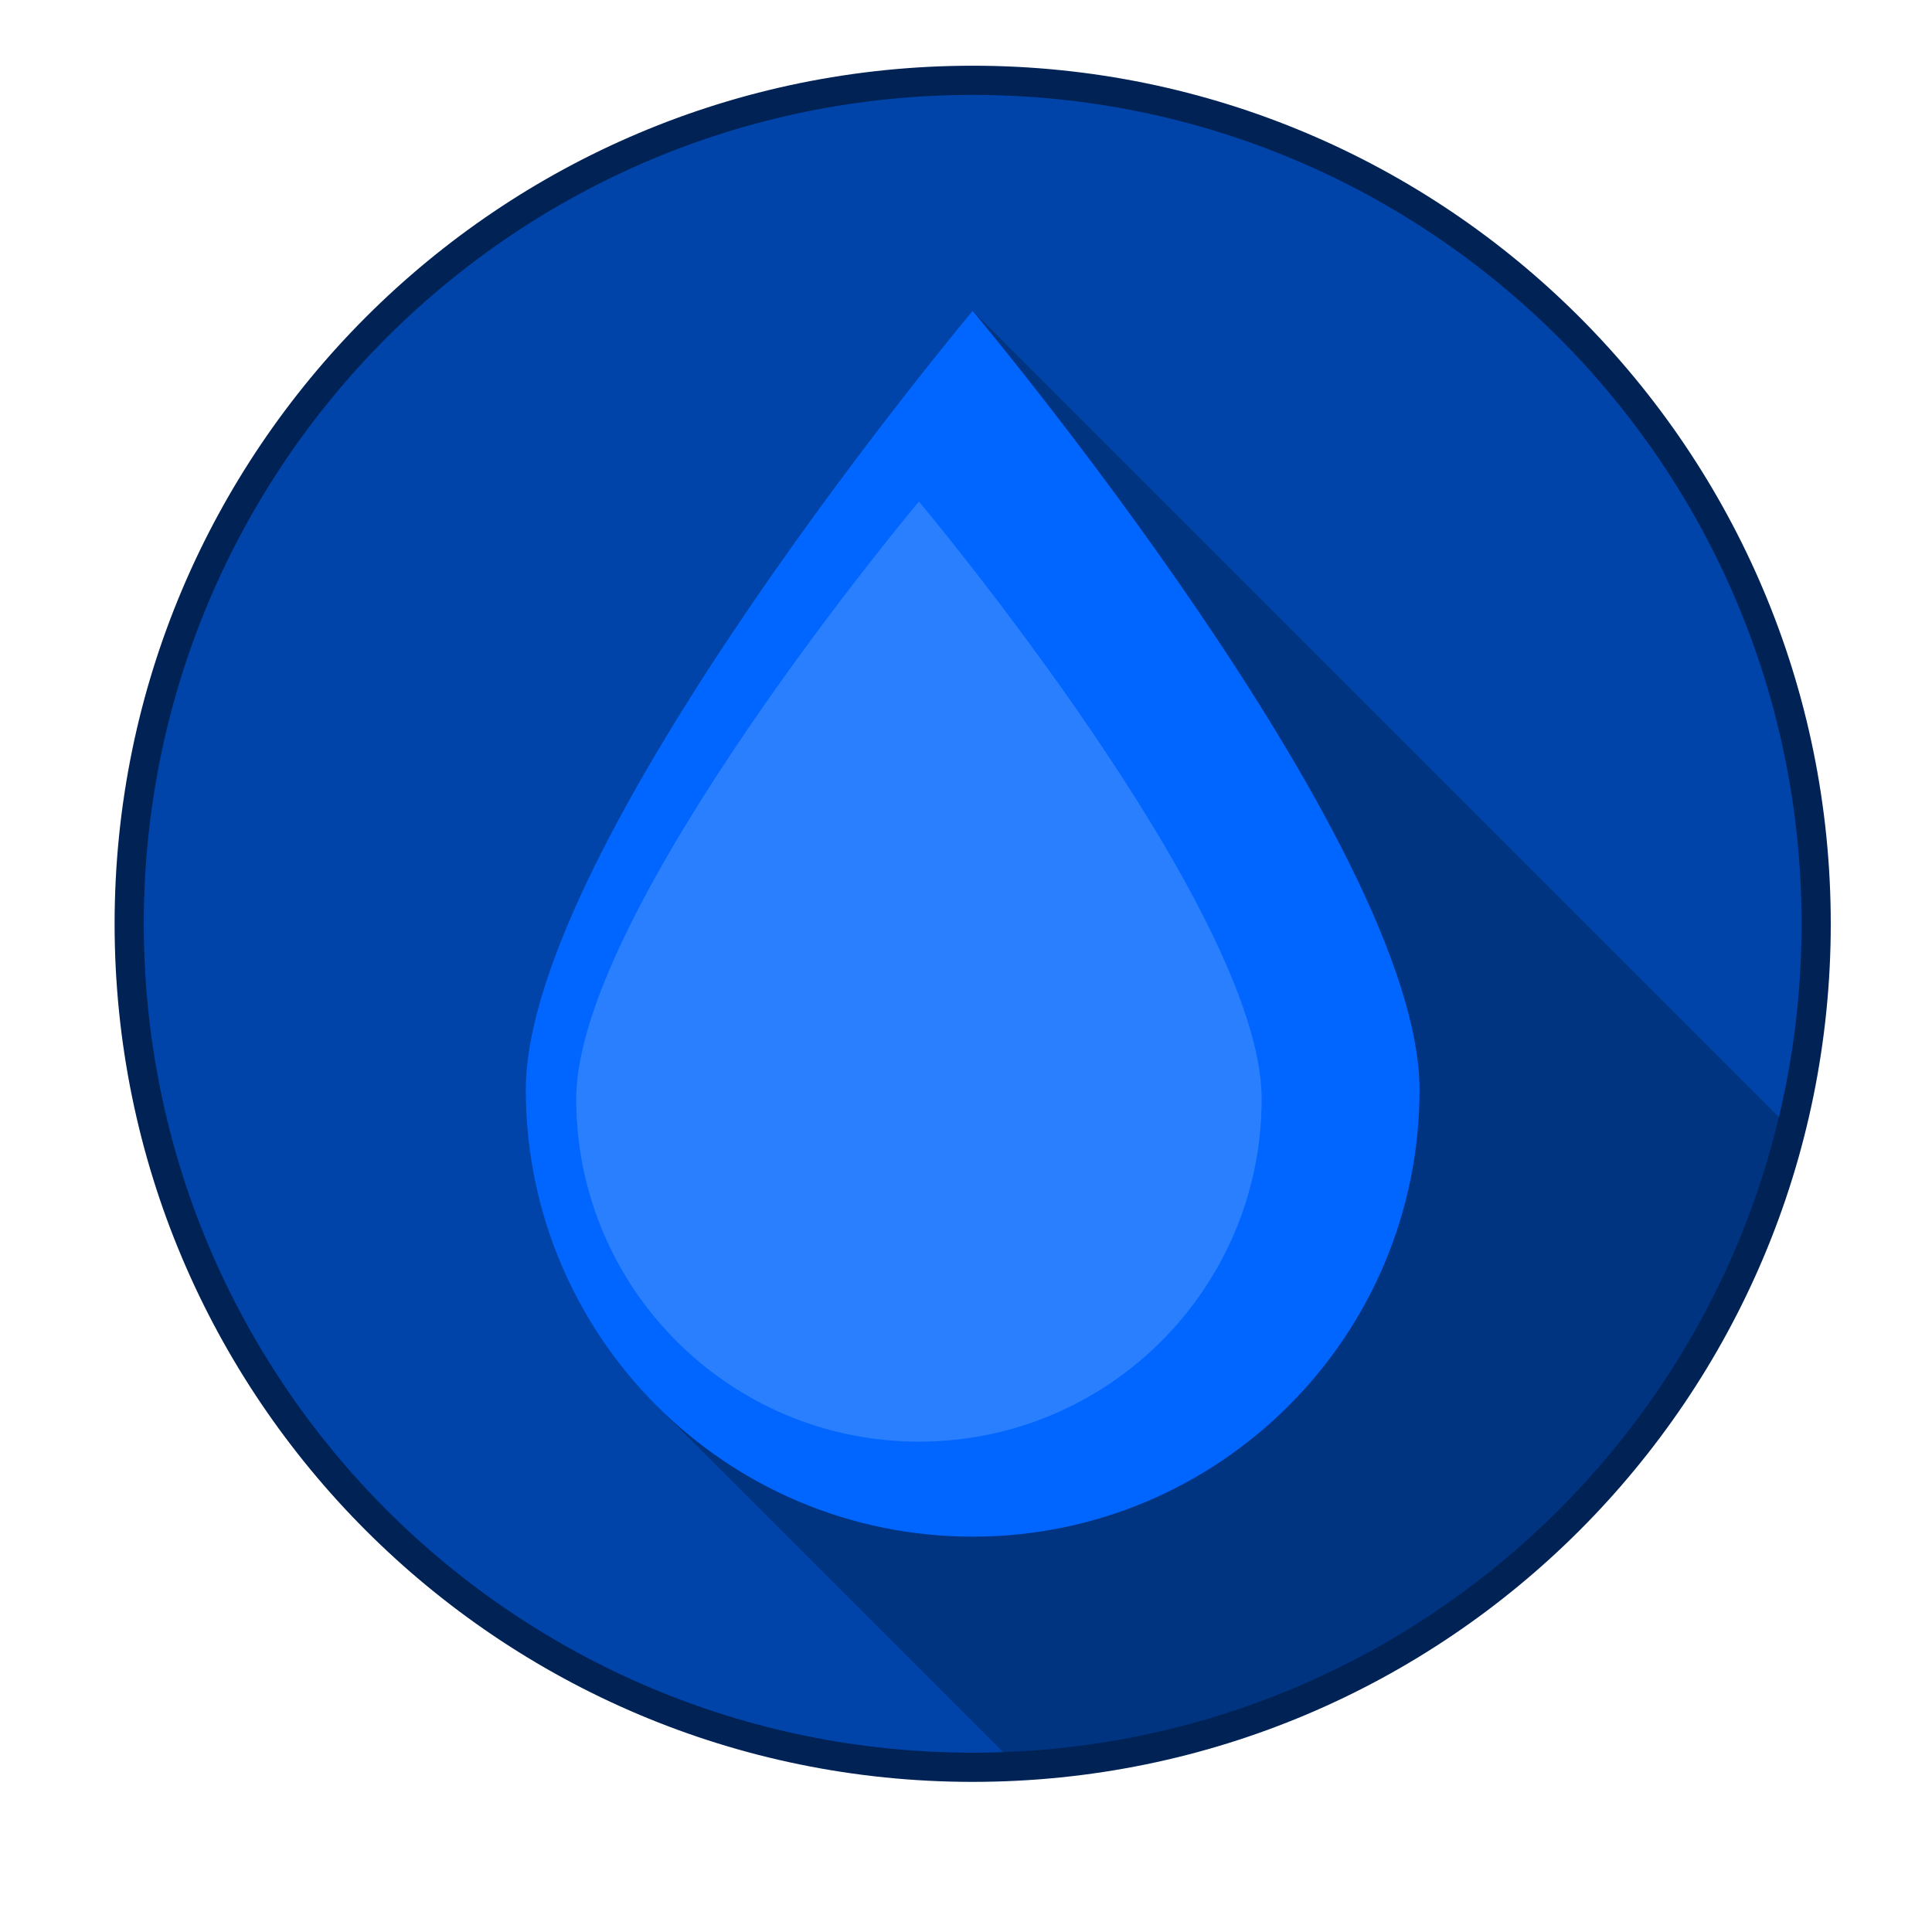
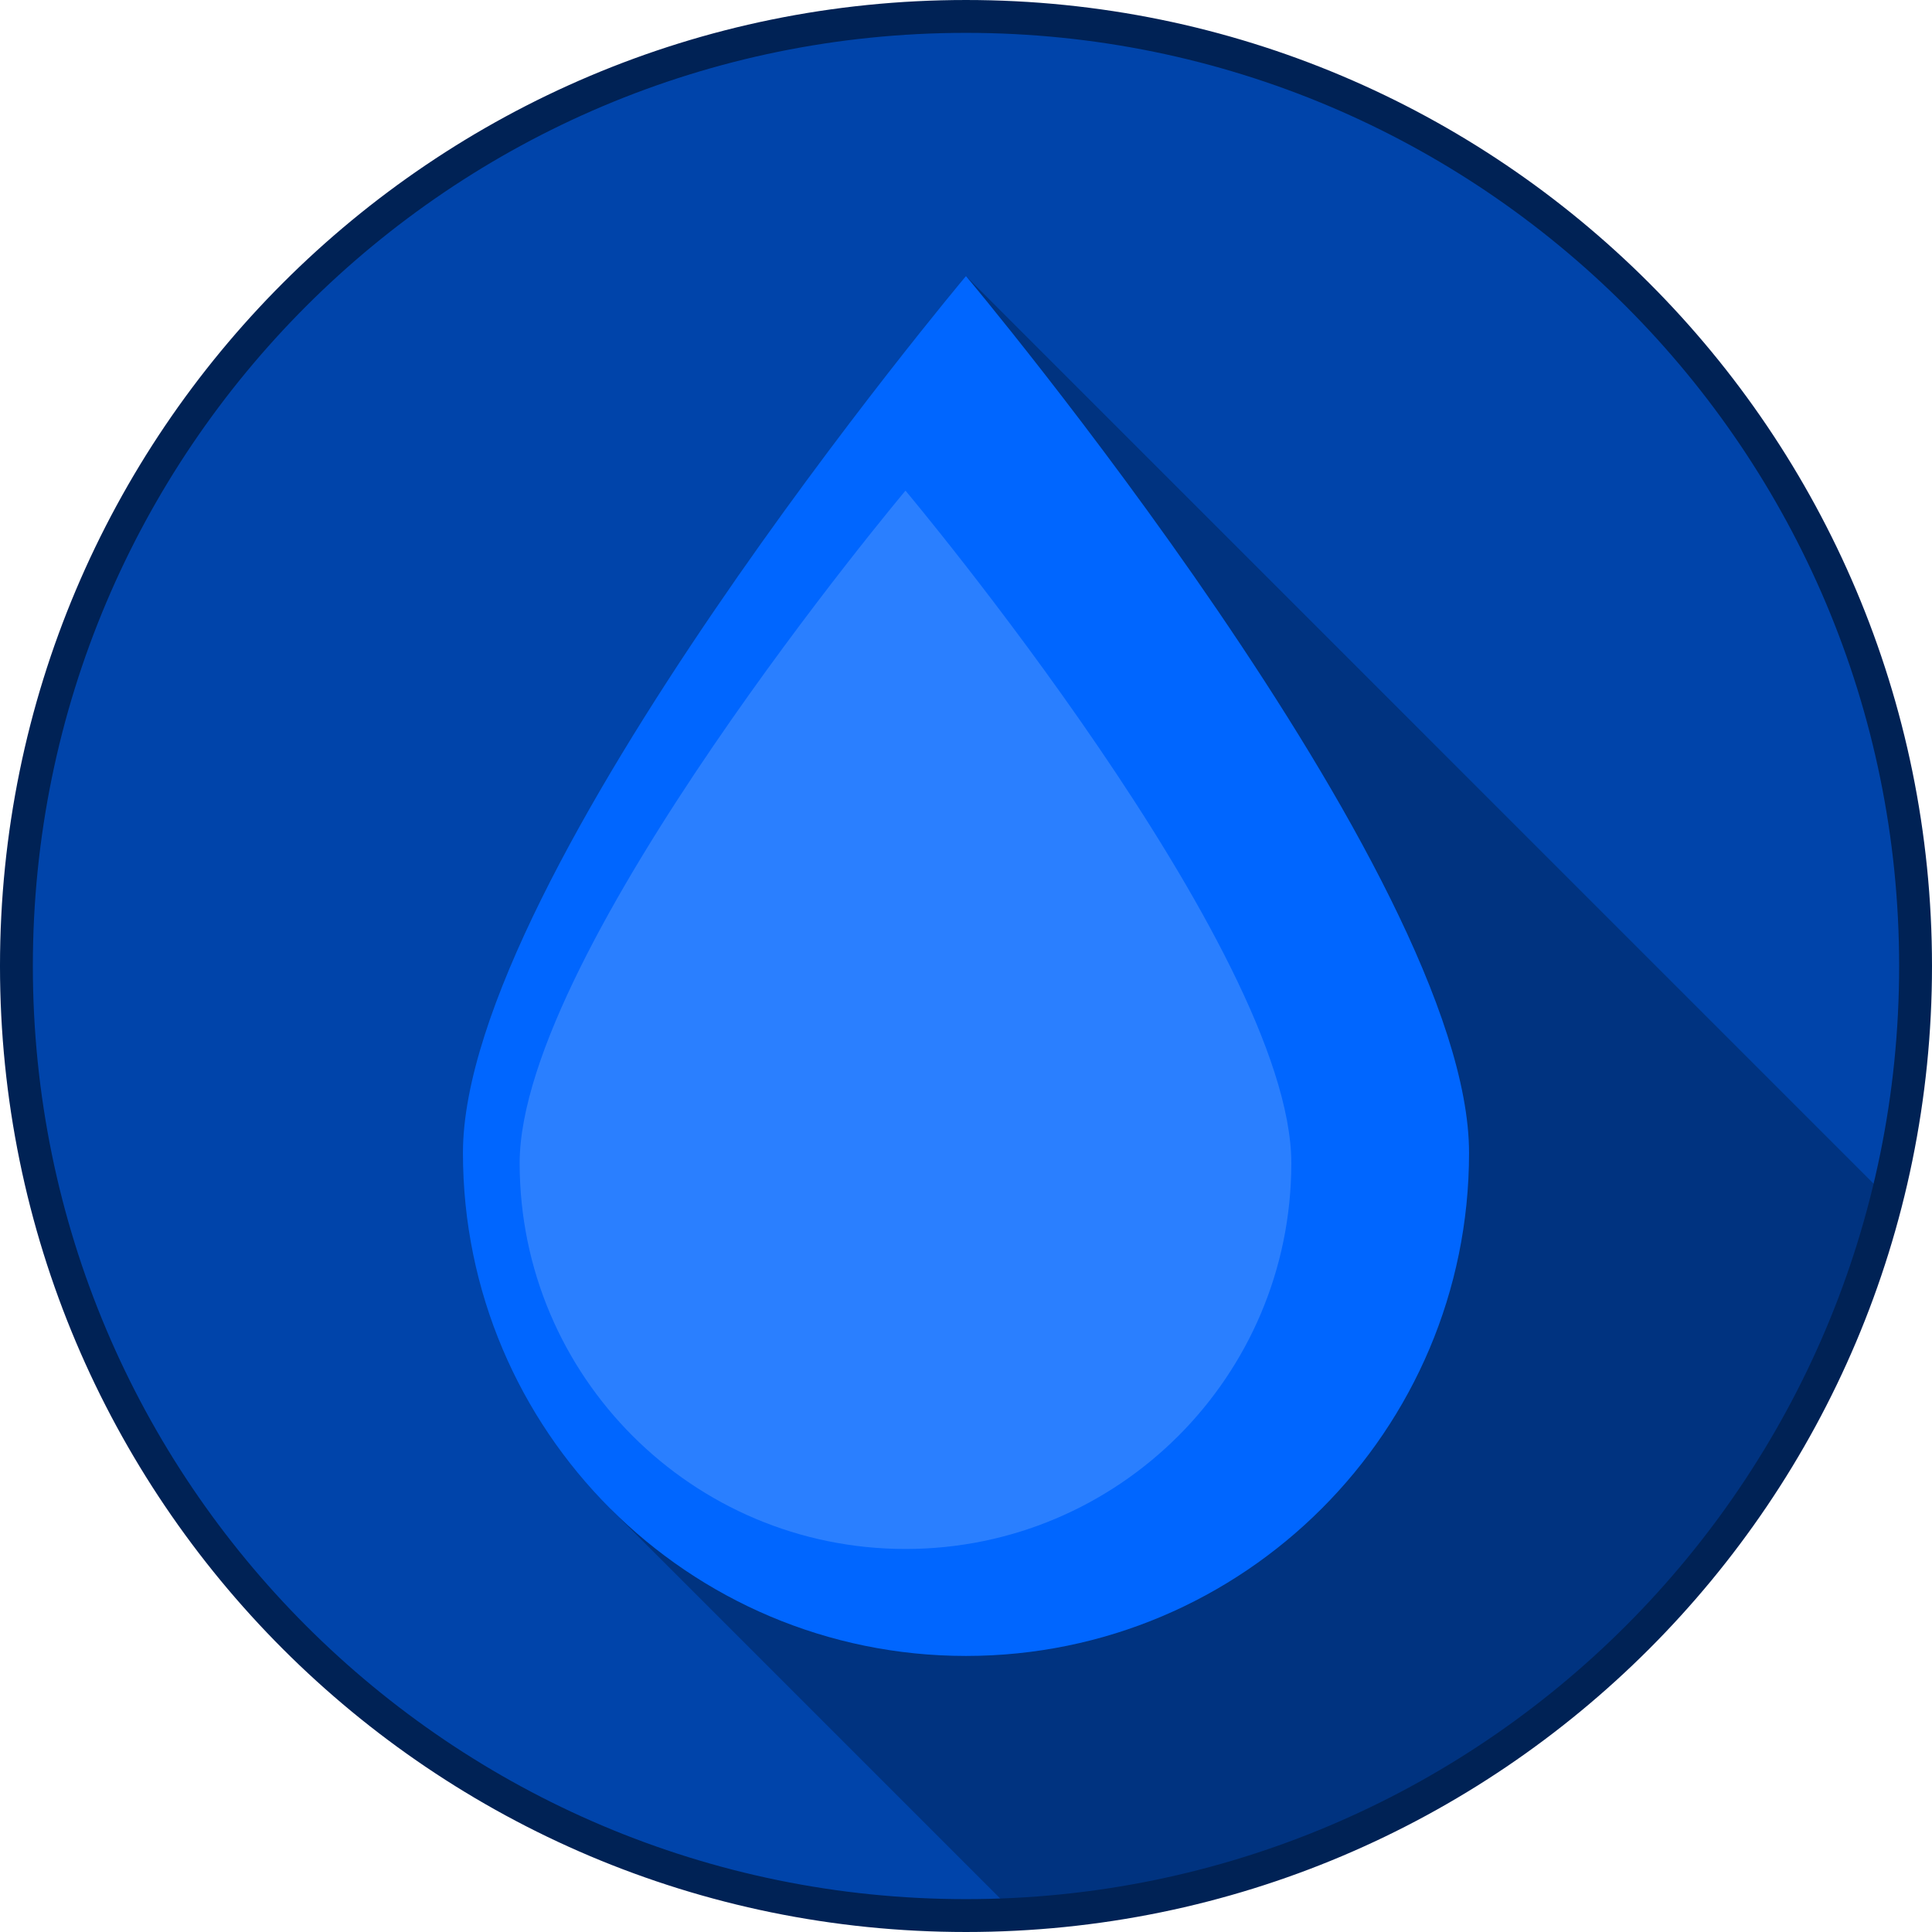
- <svg xmlns="http://www.w3.org/2000/svg" width="1000" height="1000" viewBox="0 0 264.583 264.583" version="1.1" id="svg8">
+ <svg xmlns="http://www.w3.org/2000/svg" height="888.278" id="svg8" version="1.1" viewBox="0 0 235.024 235.024" width="888.278">
  <defs id="defs2" />
-   <g id="layer1" transform="translate(0,-32.41665)">
+   <g id="layer1" transform="translate(-15.69531,-41.41676)">
    <g id="g7075" transform="translate(42.10599,42.80822)">
      <path style="opacity:1;fill:#0044aa;fill-opacity:1;stroke:#333333;stroke-width:0;stroke-linecap:butt;stroke-linejoin:miter;stroke-miterlimit:4;stroke-dasharray:none;stroke-dashoffset:0;stroke-opacity:1" d="M 206.614,116.12 A 115.513,115.513 0 0 1 91.101,231.634 115.513,115.513 0 0 1 -24.412,116.12 115.513,115.513 0 0 1 91.101,0.607 115.513,115.513 0 0 1 206.614,116.12 Z" id="path1589" />
      <path style="fill:#003380;stroke:none;stroke-width:0.265px;stroke-linecap:butt;stroke-linejoin:miter;stroke-opacity:1" d="M 91.102,32.191 47.871,182.167 97.124,231.42 a 115.513,115.513 0 0 0 105.901,-87.306 z" id="path1610" />
      <path style="opacity:1;fill:#002255;fill-opacity:1;stroke:#333333;stroke-width:0;stroke-linecap:butt;stroke-linejoin:miter;stroke-miterlimit:4;stroke-dasharray:none;stroke-dashoffset:0;stroke-opacity:1" d="M 91.101,-1.391 A 117.512,117.512 0 0 0 -26.411,116.12 117.512,117.512 0 0 0 91.101,233.632 117.512,117.512 0 0 0 208.613,116.12 117.512,117.512 0 0 0 91.101,-1.391 Z m 0,3.997 A 113.515,113.515 0 0 1 204.616,116.12 113.515,113.515 0 0 1 91.101,229.635 113.515,113.515 0 0 1 -22.414,116.12 113.515,113.515 0 0 1 91.101,2.606 Z" id="path1591" />
      <path style="opacity:1;fill:#0066ff;fill-opacity:1;stroke:none;stroke-width:2.646;stroke-linecap:round;stroke-linejoin:round;stroke-miterlimit:4;stroke-dasharray:none;stroke-dashoffset:0;stroke-opacity:1" d="m 152.296,138.855 c 0,33.797 -27.398,61.195 -61.195,61.195 -33.797,2e-5 -61.195,-27.398 -61.195,-61.195 0,-33.797 61.195,-106.664 61.195,-106.664 0,0 61.195,72.867 61.195,106.664 z" id="path1601" />
-       <path id="path1604" d="m 130.675,140.103 c 0,25.922 -21.014,46.935 -46.935,46.935 -25.922,0 -46.935,-21.014 -46.935,-46.935 0,-25.922 46.935,-81.809 46.935,-81.809 0,0 46.935,55.887 46.935,81.809 z" style="opacity:1;fill:#2a7fff;fill-opacity:1;stroke:none;stroke-width:2.646;stroke-linecap:round;stroke-linejoin:round;stroke-miterlimit:4;stroke-dasharray:none;stroke-dashoffset:0;stroke-opacity:1" />
+       <path style="opacity:1;fill:#2a7fff;fill-opacity:1;stroke:none;stroke-width:2.646;stroke-linecap:round;stroke-linejoin:round;stroke-miterlimit:4;stroke-dasharray:none;stroke-dashoffset:0;stroke-opacity:1" d="m 130.675,140.103 c 0,25.922 -21.014,46.935 -46.935,46.935 -25.922,0 -46.935,-21.014 -46.935,-46.935 0,-25.922 46.935,-81.809 46.935,-81.809 0,0 46.935,55.887 46.935,81.809 z" id="path1604" />
    </g>
  </g>
</svg>
